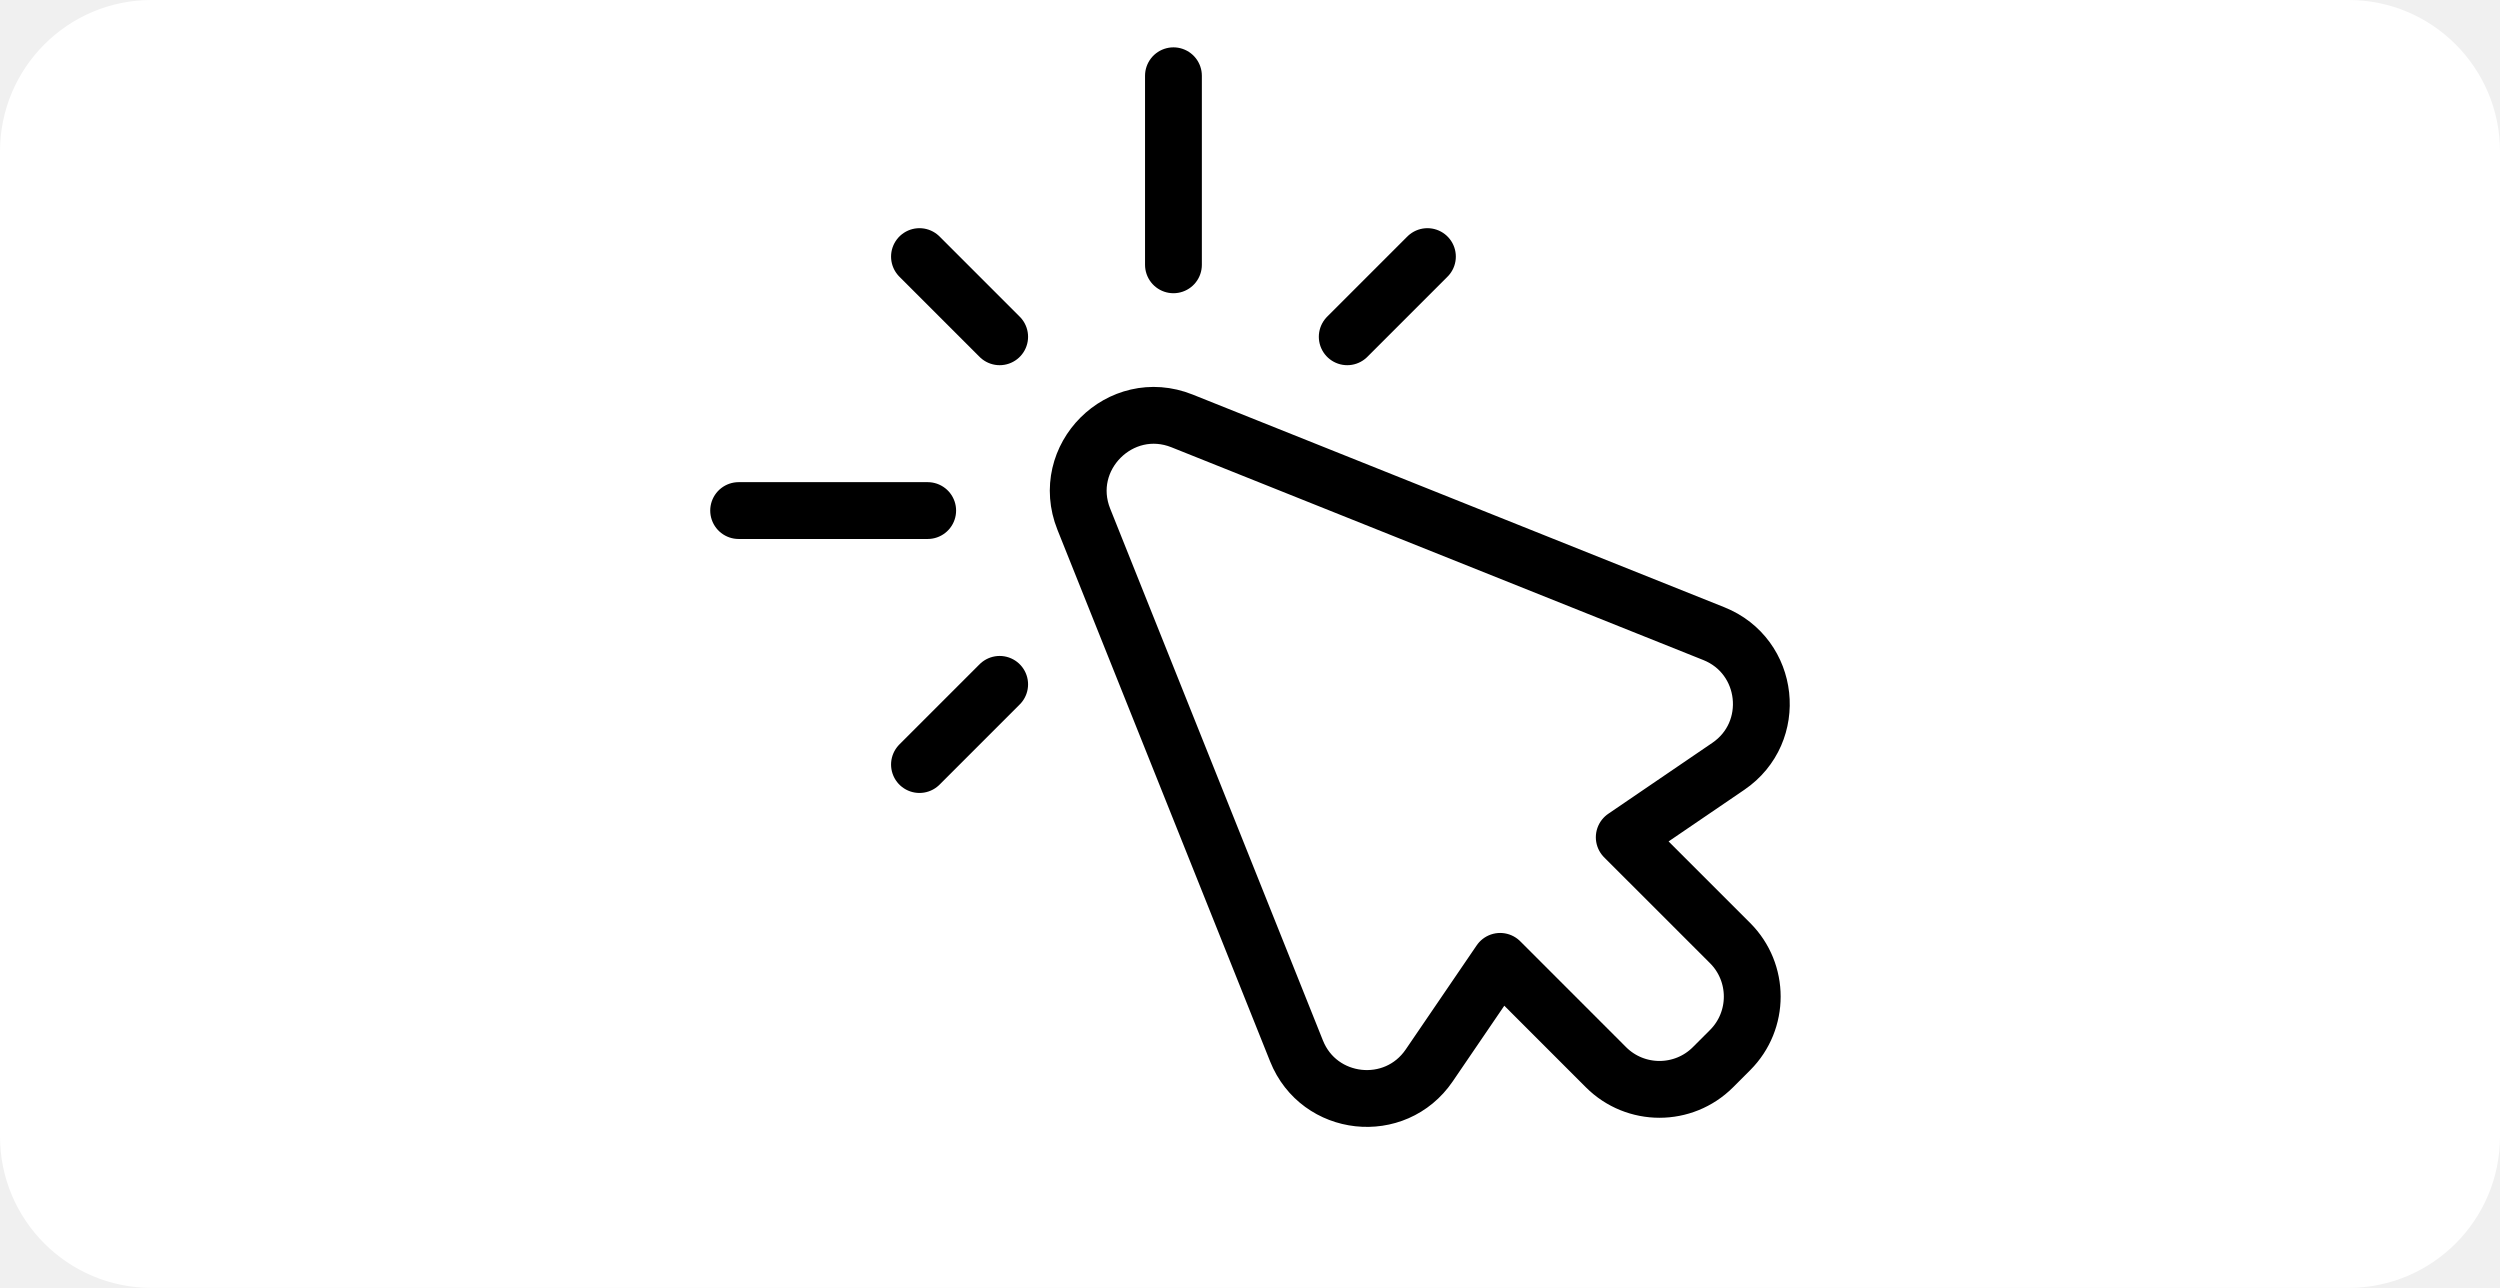
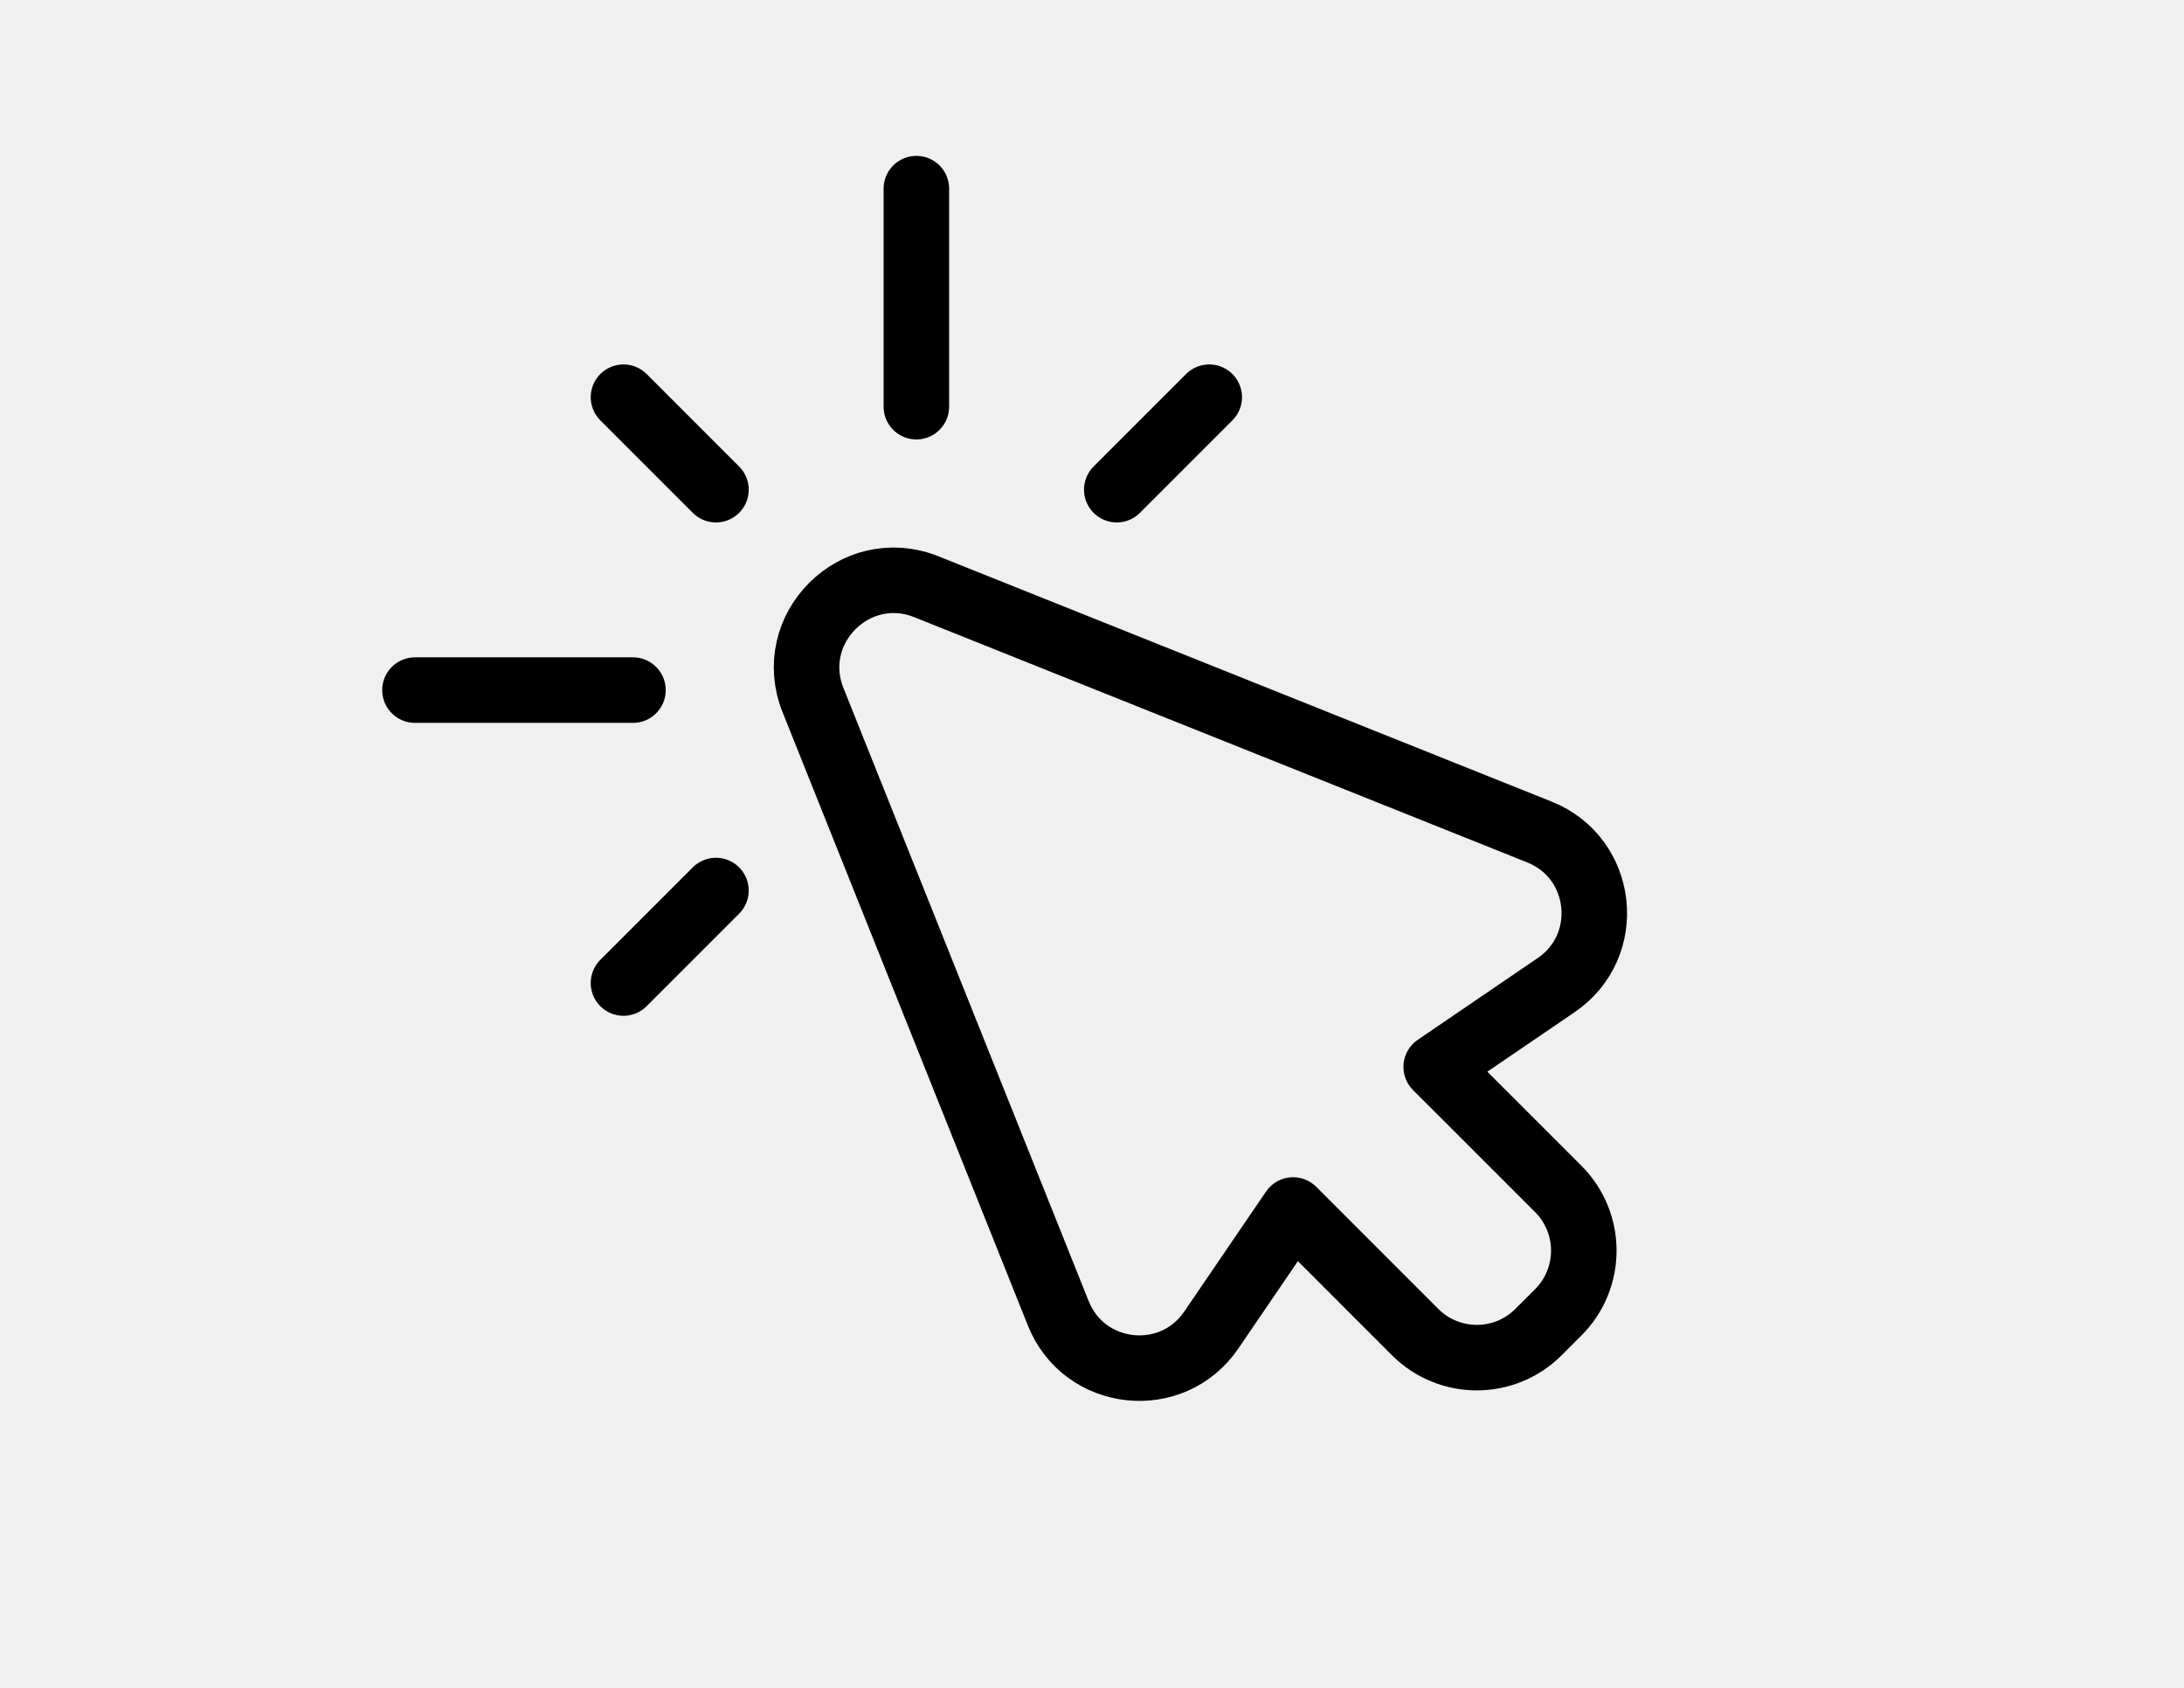
- <svg xmlns="http://www.w3.org/2000/svg" width="66" height="34" viewBox="0 0 66 34" fill="none">
-   <rect width="66" height="34" rx="4" fill="white" />
+ <svg xmlns="http://www.w3.org/2000/svg" width="44" height="34" viewBox="10 0 50 34" fill="none">
+   <rect width="50" height="34" rx="4" fill="none" />
  <path d="M26.391 8.891L24.274 6.774M26.391 18.067L24.274 20.184M37.684 6.774L35.567 8.891M24.491 13.479H19.5M30.979 2L30.979 6.991M28.613 13.708C27.961 12.078 29.578 10.461 31.208 11.113L45.245 16.728C46.728 17.321 46.948 19.331 45.628 20.231L42.88 22.104L45.675 24.898C46.454 25.678 46.454 26.942 45.675 27.722L45.222 28.175C44.442 28.954 43.178 28.954 42.398 28.175L39.604 25.38L37.731 28.128C36.831 29.448 34.821 29.229 34.228 27.745L28.613 13.708Z" stroke="black" stroke-width="1.5" stroke-linecap="round" stroke-linejoin="round" />
</svg>
